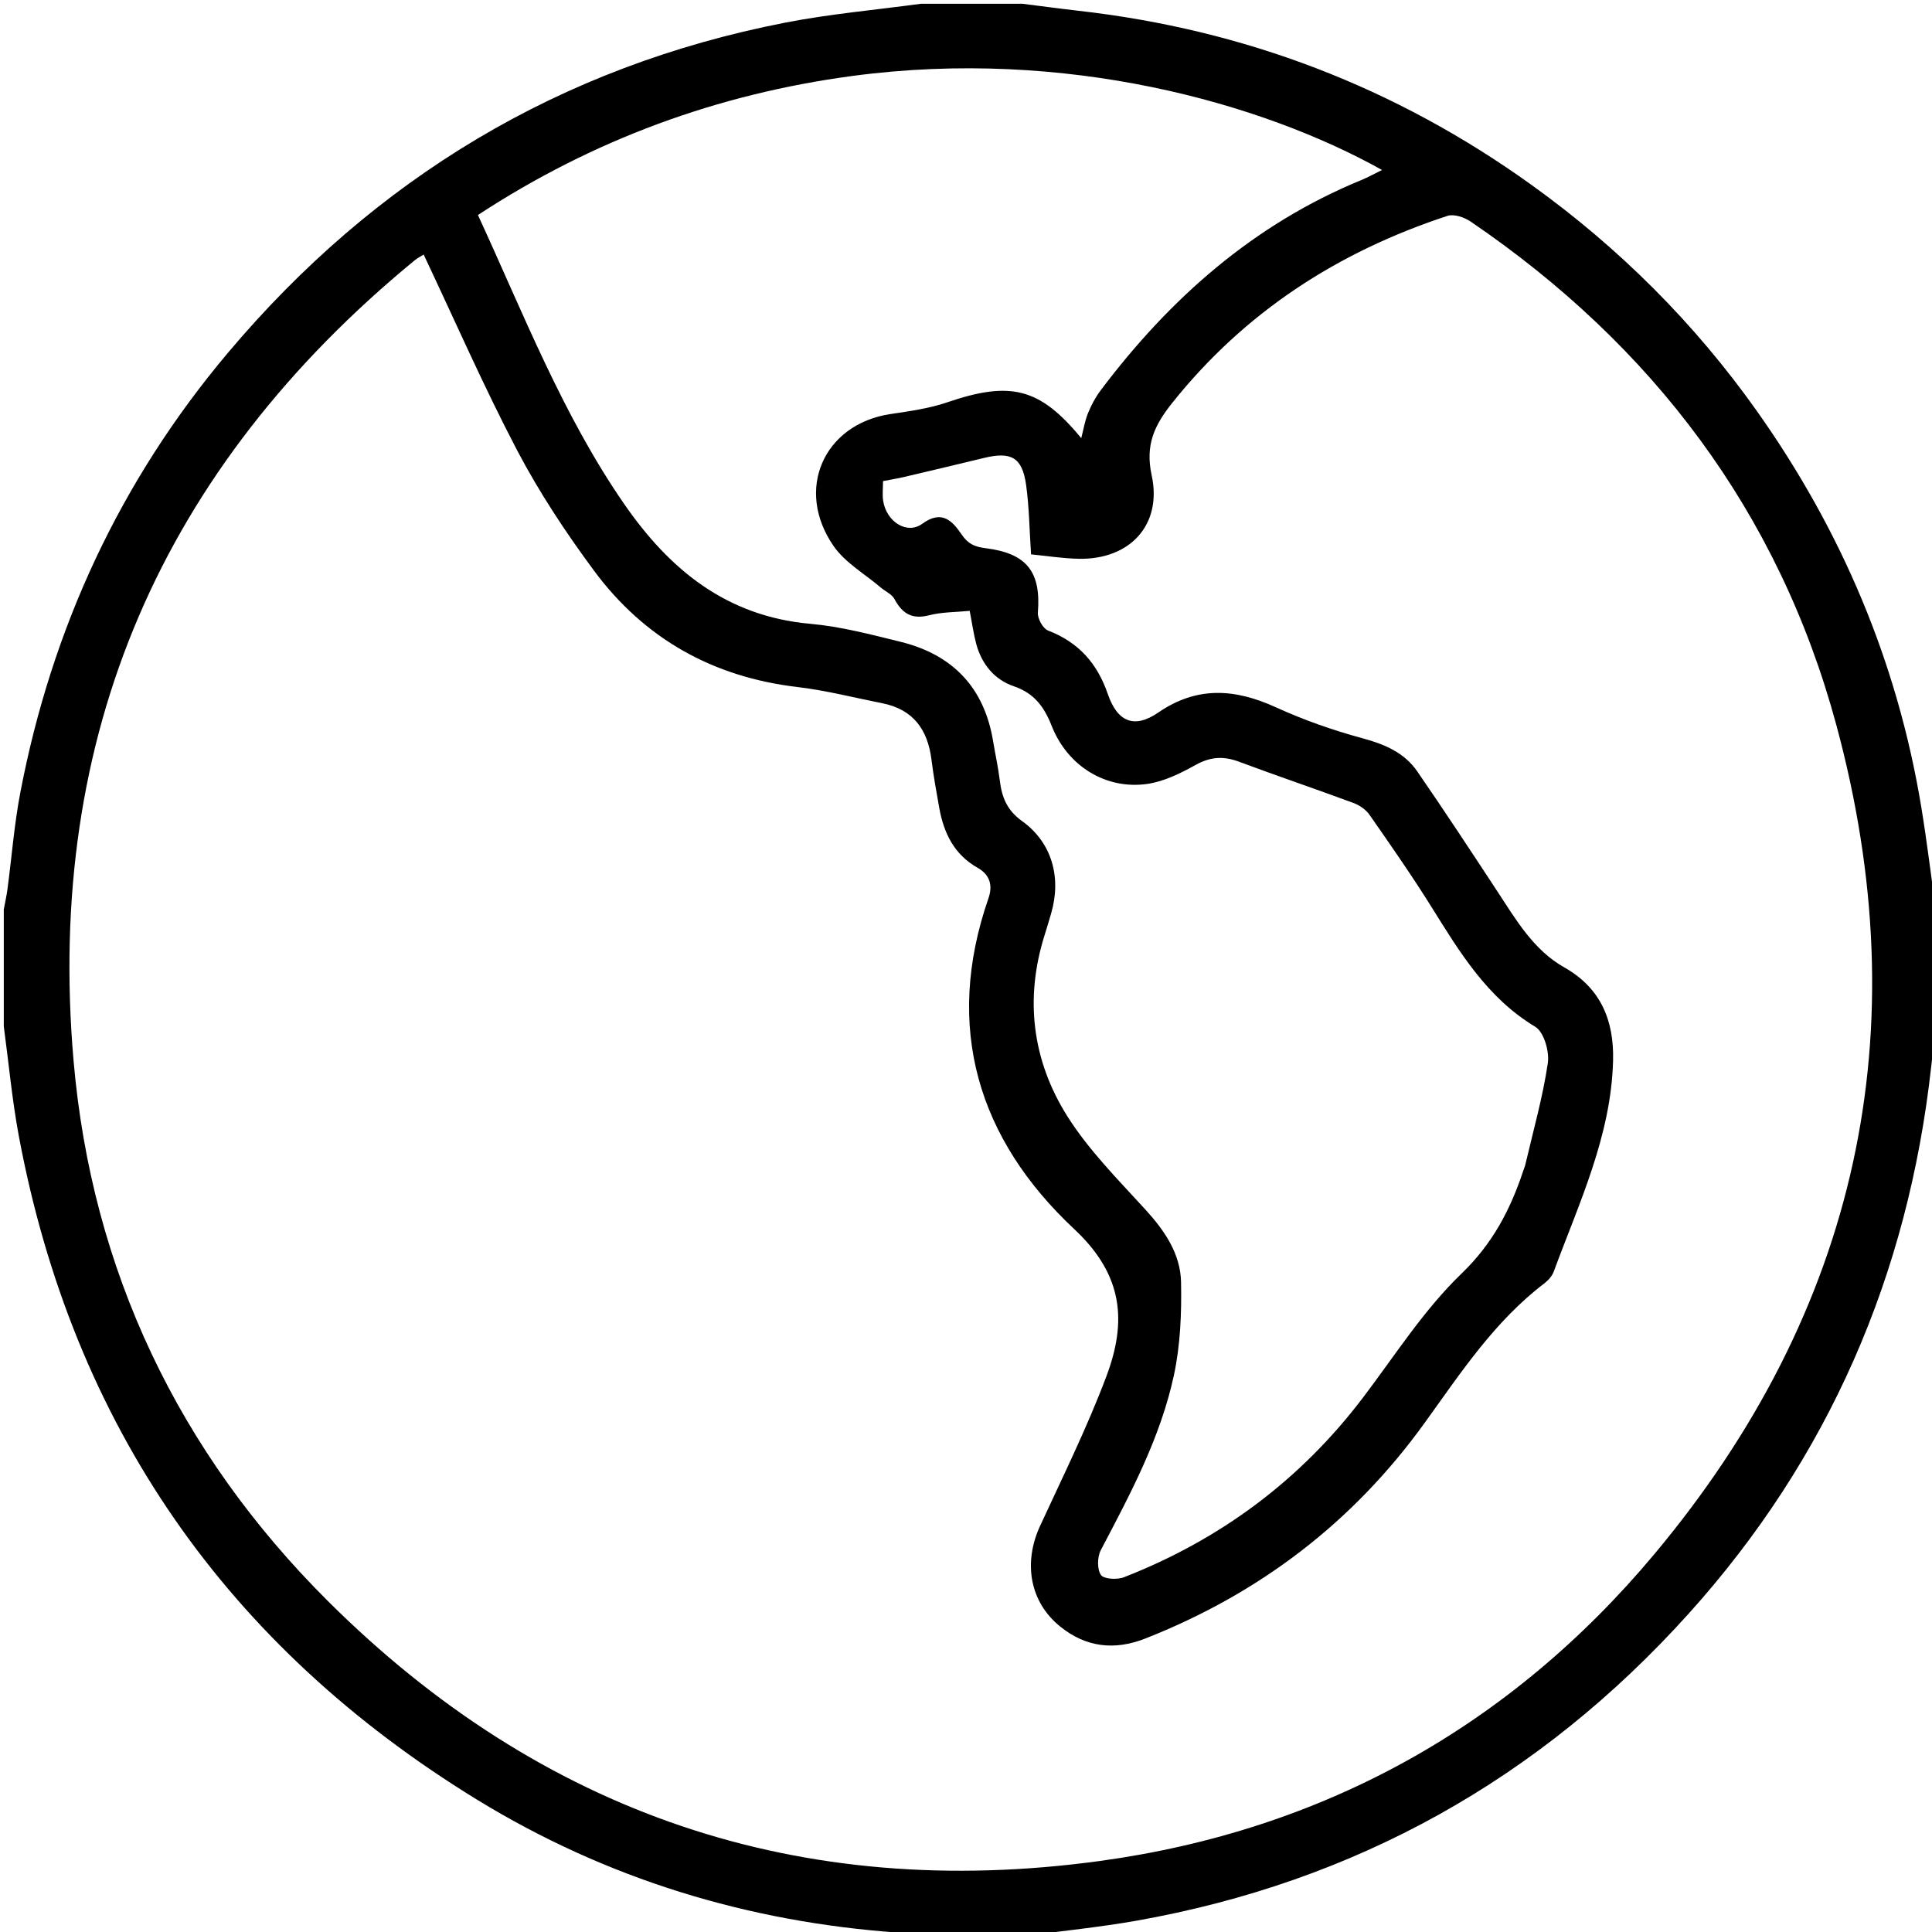
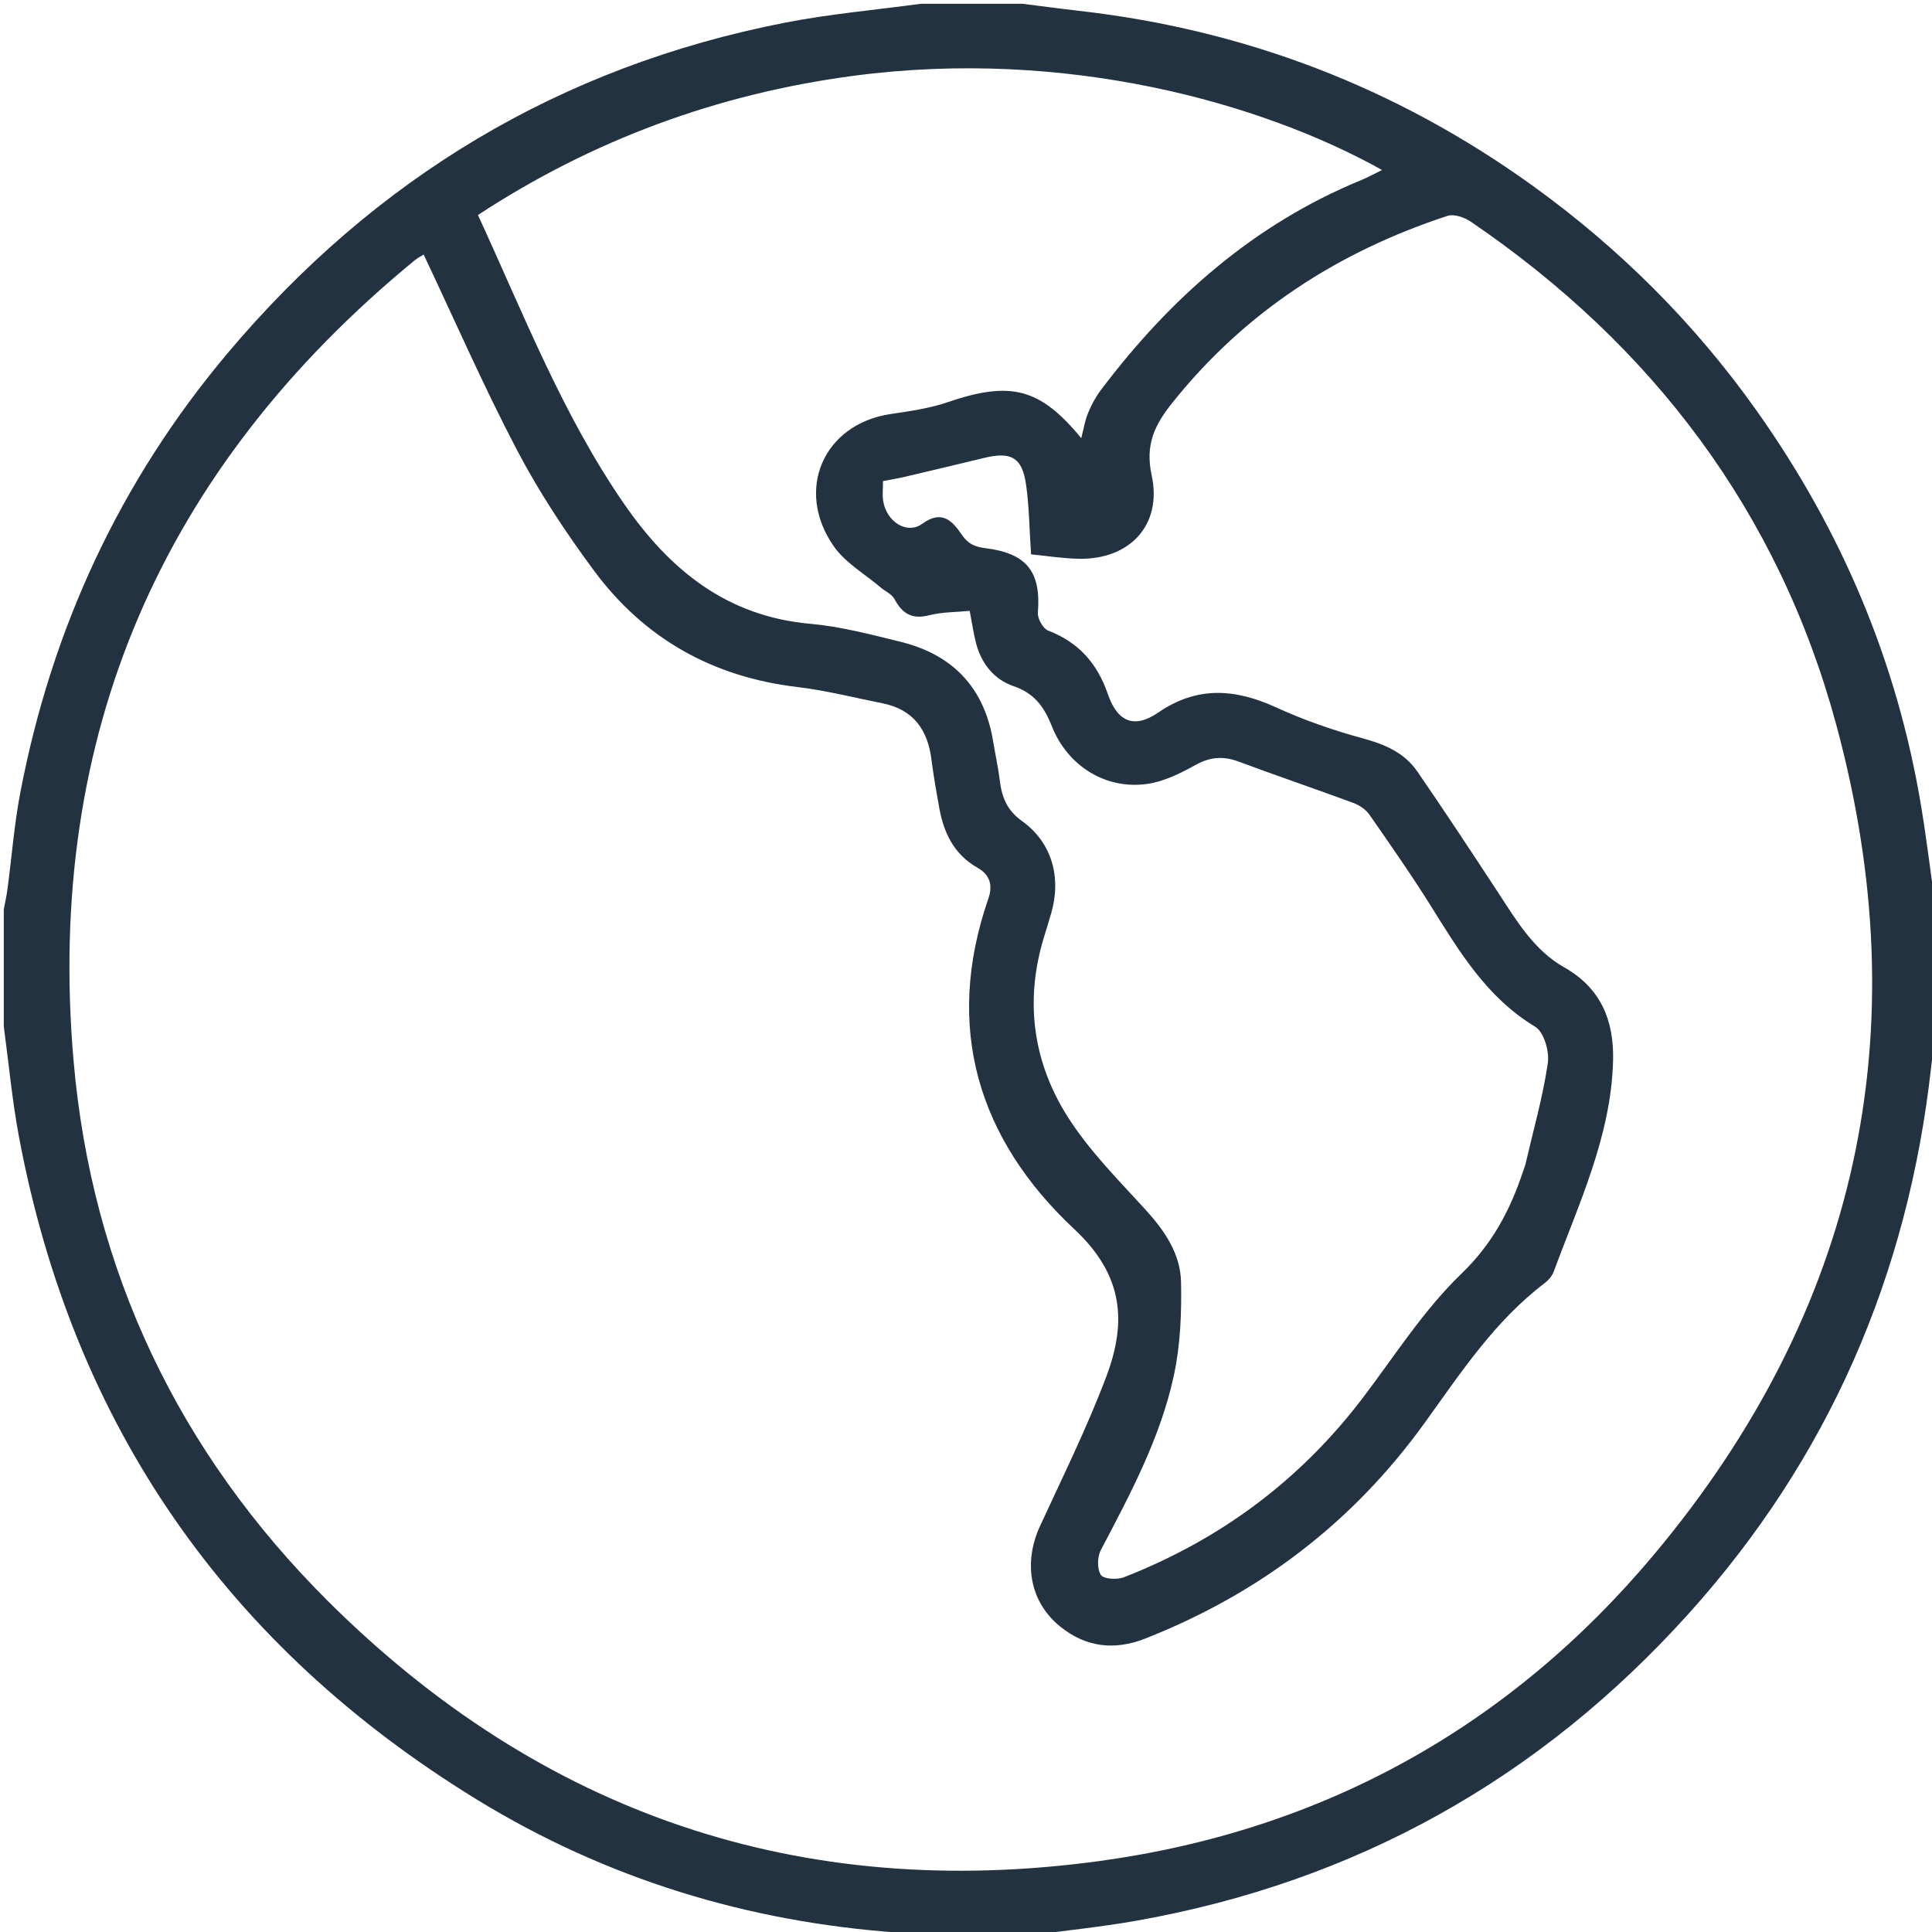
- <svg xmlns="http://www.w3.org/2000/svg" version="1.1" id="Capa_1" x="0px" y="0px" width="56.69px" height="56.69px" viewBox="0 0 56.69 56.69" enable-background="new 0 0 56.69 56.69" xml:space="preserve">
+ <svg xmlns="http://www.w3.org/2000/svg" version="1.1" fill="#233240" id="Capa_1" x="0px" y="0px" width="56.69px" height="56.69px" viewBox="0 0 56.69 56.69" enable-background="new 0 0 56.69 56.69" xml:space="preserve">
  <path fill-rule="evenodd" clip-rule="evenodd" d="M0.111,30.117c0-1.145,0-2.289,0-3.433c0.036-0.197,0.082-0.393,0.108-0.592  c0.126-0.949,0.199-1.908,0.379-2.846c0.924-4.815,2.925-9.135,6.087-12.89c4.317-5.126,9.752-8.402,16.346-9.69  c1.314-0.257,2.657-0.374,3.986-0.555c0.997,0,1.993,0,2.989,0c0.546,0.068,1.092,0.143,1.639,0.205  c4.876,0.552,9.311,2.247,13.298,5.113c2.567,1.846,4.777,4.049,6.605,6.627c2.487,3.508,4.127,7.376,4.828,11.628  c0.164,0.997,0.284,2,0.425,3c0,1.144,0,2.288,0,3.433c-0.045,0.398-0.091,0.796-0.136,1.194c-0.678,6.1-3.008,11.48-7.119,16.042  c-4.364,4.844-9.772,7.868-16.207,9.007c-1.066,0.188-2.147,0.296-3.222,0.44c-1.107,0-2.215,0-3.322,0  c-0.143-0.031-0.284-0.081-0.427-0.091c-4.434-0.313-8.582-1.581-12.367-3.9c-7.343-4.5-11.862-10.988-13.449-19.477  C0.354,32.27,0.256,31.189,0.111,30.117z M12.431,7.469c-0.082,0.052-0.181,0.102-0.264,0.17C4.754,13.732,1.329,21.572,2.159,31.13  c0.534,6.146,3.081,11.482,7.454,15.841c6.272,6.25,13.875,8.835,22.653,7.636c6.549-0.895,12.037-3.937,16.273-9  c5.987-7.154,7.778-15.349,5.34-24.348c-1.689-6.235-5.387-11.123-10.727-14.758c-0.184-0.125-0.488-0.229-0.679-0.167  c-3.211,1.054-5.939,2.815-8.07,5.48c-0.526,0.658-0.805,1.235-0.61,2.133c0.316,1.458-0.643,2.478-2.138,2.449  c-0.472-0.009-0.942-0.085-1.401-0.13c-0.049-0.725-0.054-1.389-0.146-2.041c-0.113-0.805-0.438-0.982-1.238-0.787  c-0.783,0.19-1.567,0.376-2.352,0.56c-0.192,0.045-0.388,0.076-0.608,0.119c0,0.211-0.023,0.397,0.004,0.576  c0.094,0.616,0.698,1.004,1.149,0.675c0.58-0.423,0.888-0.074,1.155,0.317c0.189,0.279,0.389,0.362,0.706,0.401  c1.215,0.152,1.625,0.703,1.53,1.889c-0.014,0.173,0.149,0.469,0.3,0.527c0.893,0.344,1.441,0.959,1.751,1.86  c0.285,0.832,0.785,1.025,1.483,0.545c1.139-0.782,2.252-0.699,3.448-0.154c0.815,0.372,1.673,0.674,2.538,0.908  c0.652,0.176,1.231,0.42,1.614,0.976c0.804,1.167,1.583,2.352,2.361,3.537c0.547,0.833,1.05,1.702,1.955,2.214  c1.066,0.604,1.458,1.554,1.428,2.732c-0.057,2.21-0.996,4.173-1.74,6.189c-0.048,0.131-0.158,0.257-0.271,0.344  c-1.466,1.114-2.459,2.63-3.517,4.097c-2.104,2.921-4.854,5.013-8.201,6.33c-0.903,0.355-1.74,0.256-2.493-0.352  c-0.891-0.718-1.093-1.864-0.592-2.952c0.67-1.453,1.383-2.893,1.945-4.387c0.599-1.593,0.511-2.965-0.938-4.32  c-2.819-2.636-3.837-5.916-2.521-9.711c0.137-0.394,0.03-0.698-0.32-0.896c-0.688-0.389-0.989-1.016-1.123-1.751  c-0.085-0.472-0.169-0.944-0.229-1.419c-0.109-0.881-0.534-1.476-1.44-1.656c-0.831-0.165-1.656-0.378-2.495-0.477  c-2.482-0.293-4.491-1.42-5.967-3.414c-0.831-1.122-1.61-2.301-2.258-3.535C14.192,11.34,13.344,9.398,12.431,7.469z M28.453,17.924  c-0.4,0.04-0.81,0.032-1.192,0.13c-0.502,0.129-0.788-0.051-1.015-0.477c-0.076-0.142-0.266-0.222-0.399-0.335  c-0.469-0.4-1.044-0.727-1.385-1.217c-1.149-1.655-0.292-3.577,1.658-3.874c0.562-0.085,1.137-0.162,1.672-0.345  c1.86-0.636,2.72-0.426,3.935,1.051c0.064-0.25,0.104-0.5,0.196-0.729c0.096-0.237,0.22-0.47,0.373-0.674  c2.032-2.699,4.491-4.874,7.654-6.173c0.194-0.08,0.378-0.184,0.603-0.293c-3.517-1.964-9.279-3.596-15.537-2.76  c-3.962,0.53-7.623,1.874-10.992,4.081c1.343,2.913,2.481,5.857,4.285,8.471c1.338,1.938,3.009,3.305,5.467,3.524  c0.893,0.08,1.776,0.313,2.652,0.529c1.53,0.377,2.455,1.346,2.713,2.92c0.063,0.381,0.148,0.76,0.195,1.143  c0.06,0.491,0.205,0.875,0.653,1.196c0.882,0.631,1.161,1.662,0.854,2.711c-0.062,0.212-0.125,0.424-0.191,0.634  c-0.59,1.872-0.362,3.681,0.663,5.311c0.629,0.999,1.487,1.86,2.291,2.74c0.566,0.621,1.032,1.297,1.049,2.134  c0.018,0.909-0.019,1.843-0.209,2.729c-0.394,1.834-1.277,3.483-2.145,5.133c-0.105,0.199-0.112,0.557,0.002,0.729  c0.083,0.123,0.479,0.146,0.678,0.067c2.828-1.105,5.18-2.851,7.02-5.28c0.935-1.233,1.78-2.567,2.884-3.629  c0.913-0.88,1.431-1.872,1.809-3.01c0.023-0.069,0.053-0.138,0.069-0.21c0.229-0.983,0.507-1.959,0.654-2.955  c0.051-0.341-0.113-0.914-0.369-1.068c-1.411-0.85-2.213-2.183-3.045-3.516c-0.575-0.921-1.198-1.813-1.818-2.704  c-0.106-0.153-0.294-0.281-0.472-0.347c-1.118-0.414-2.248-0.796-3.365-1.213c-0.449-0.167-0.833-0.143-1.261,0.095  c-0.443,0.246-0.929,0.488-1.42,0.559c-1.212,0.175-2.339-0.518-2.805-1.696c-0.224-0.567-0.512-0.964-1.118-1.171  c-0.563-0.192-0.937-0.647-1.097-1.235C28.567,18.602,28.525,18.292,28.453,17.924z" />
</svg>
